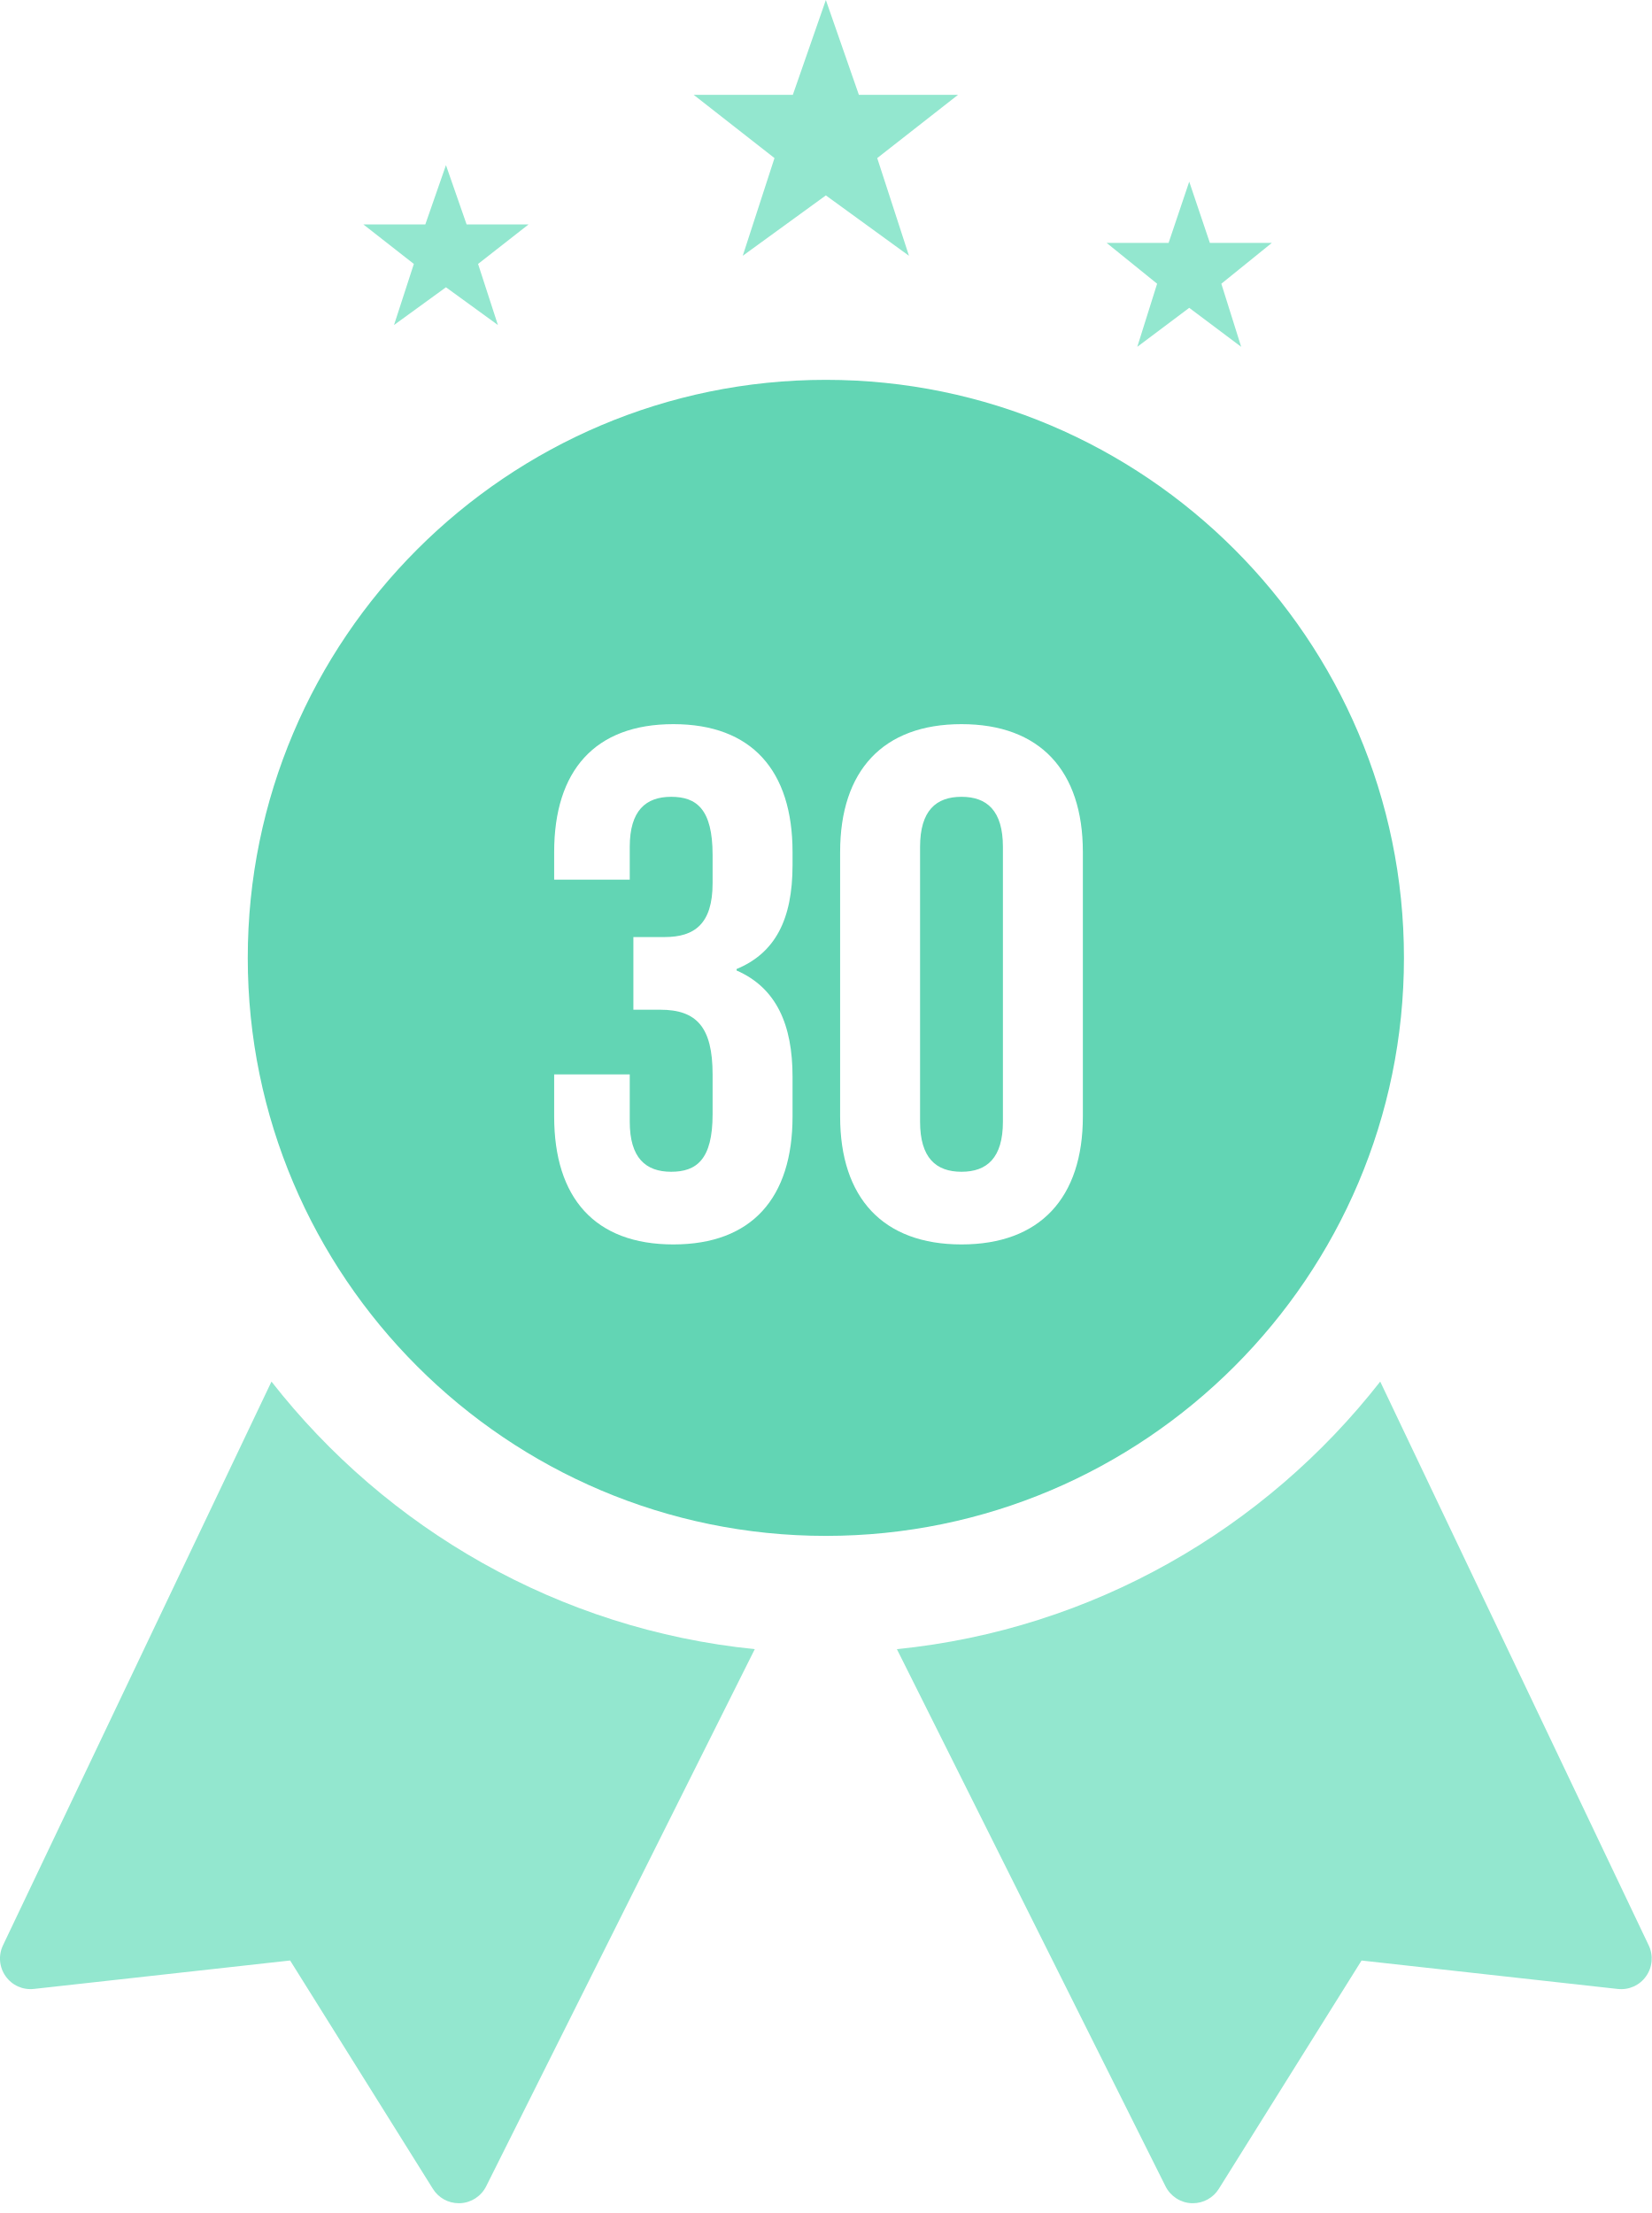
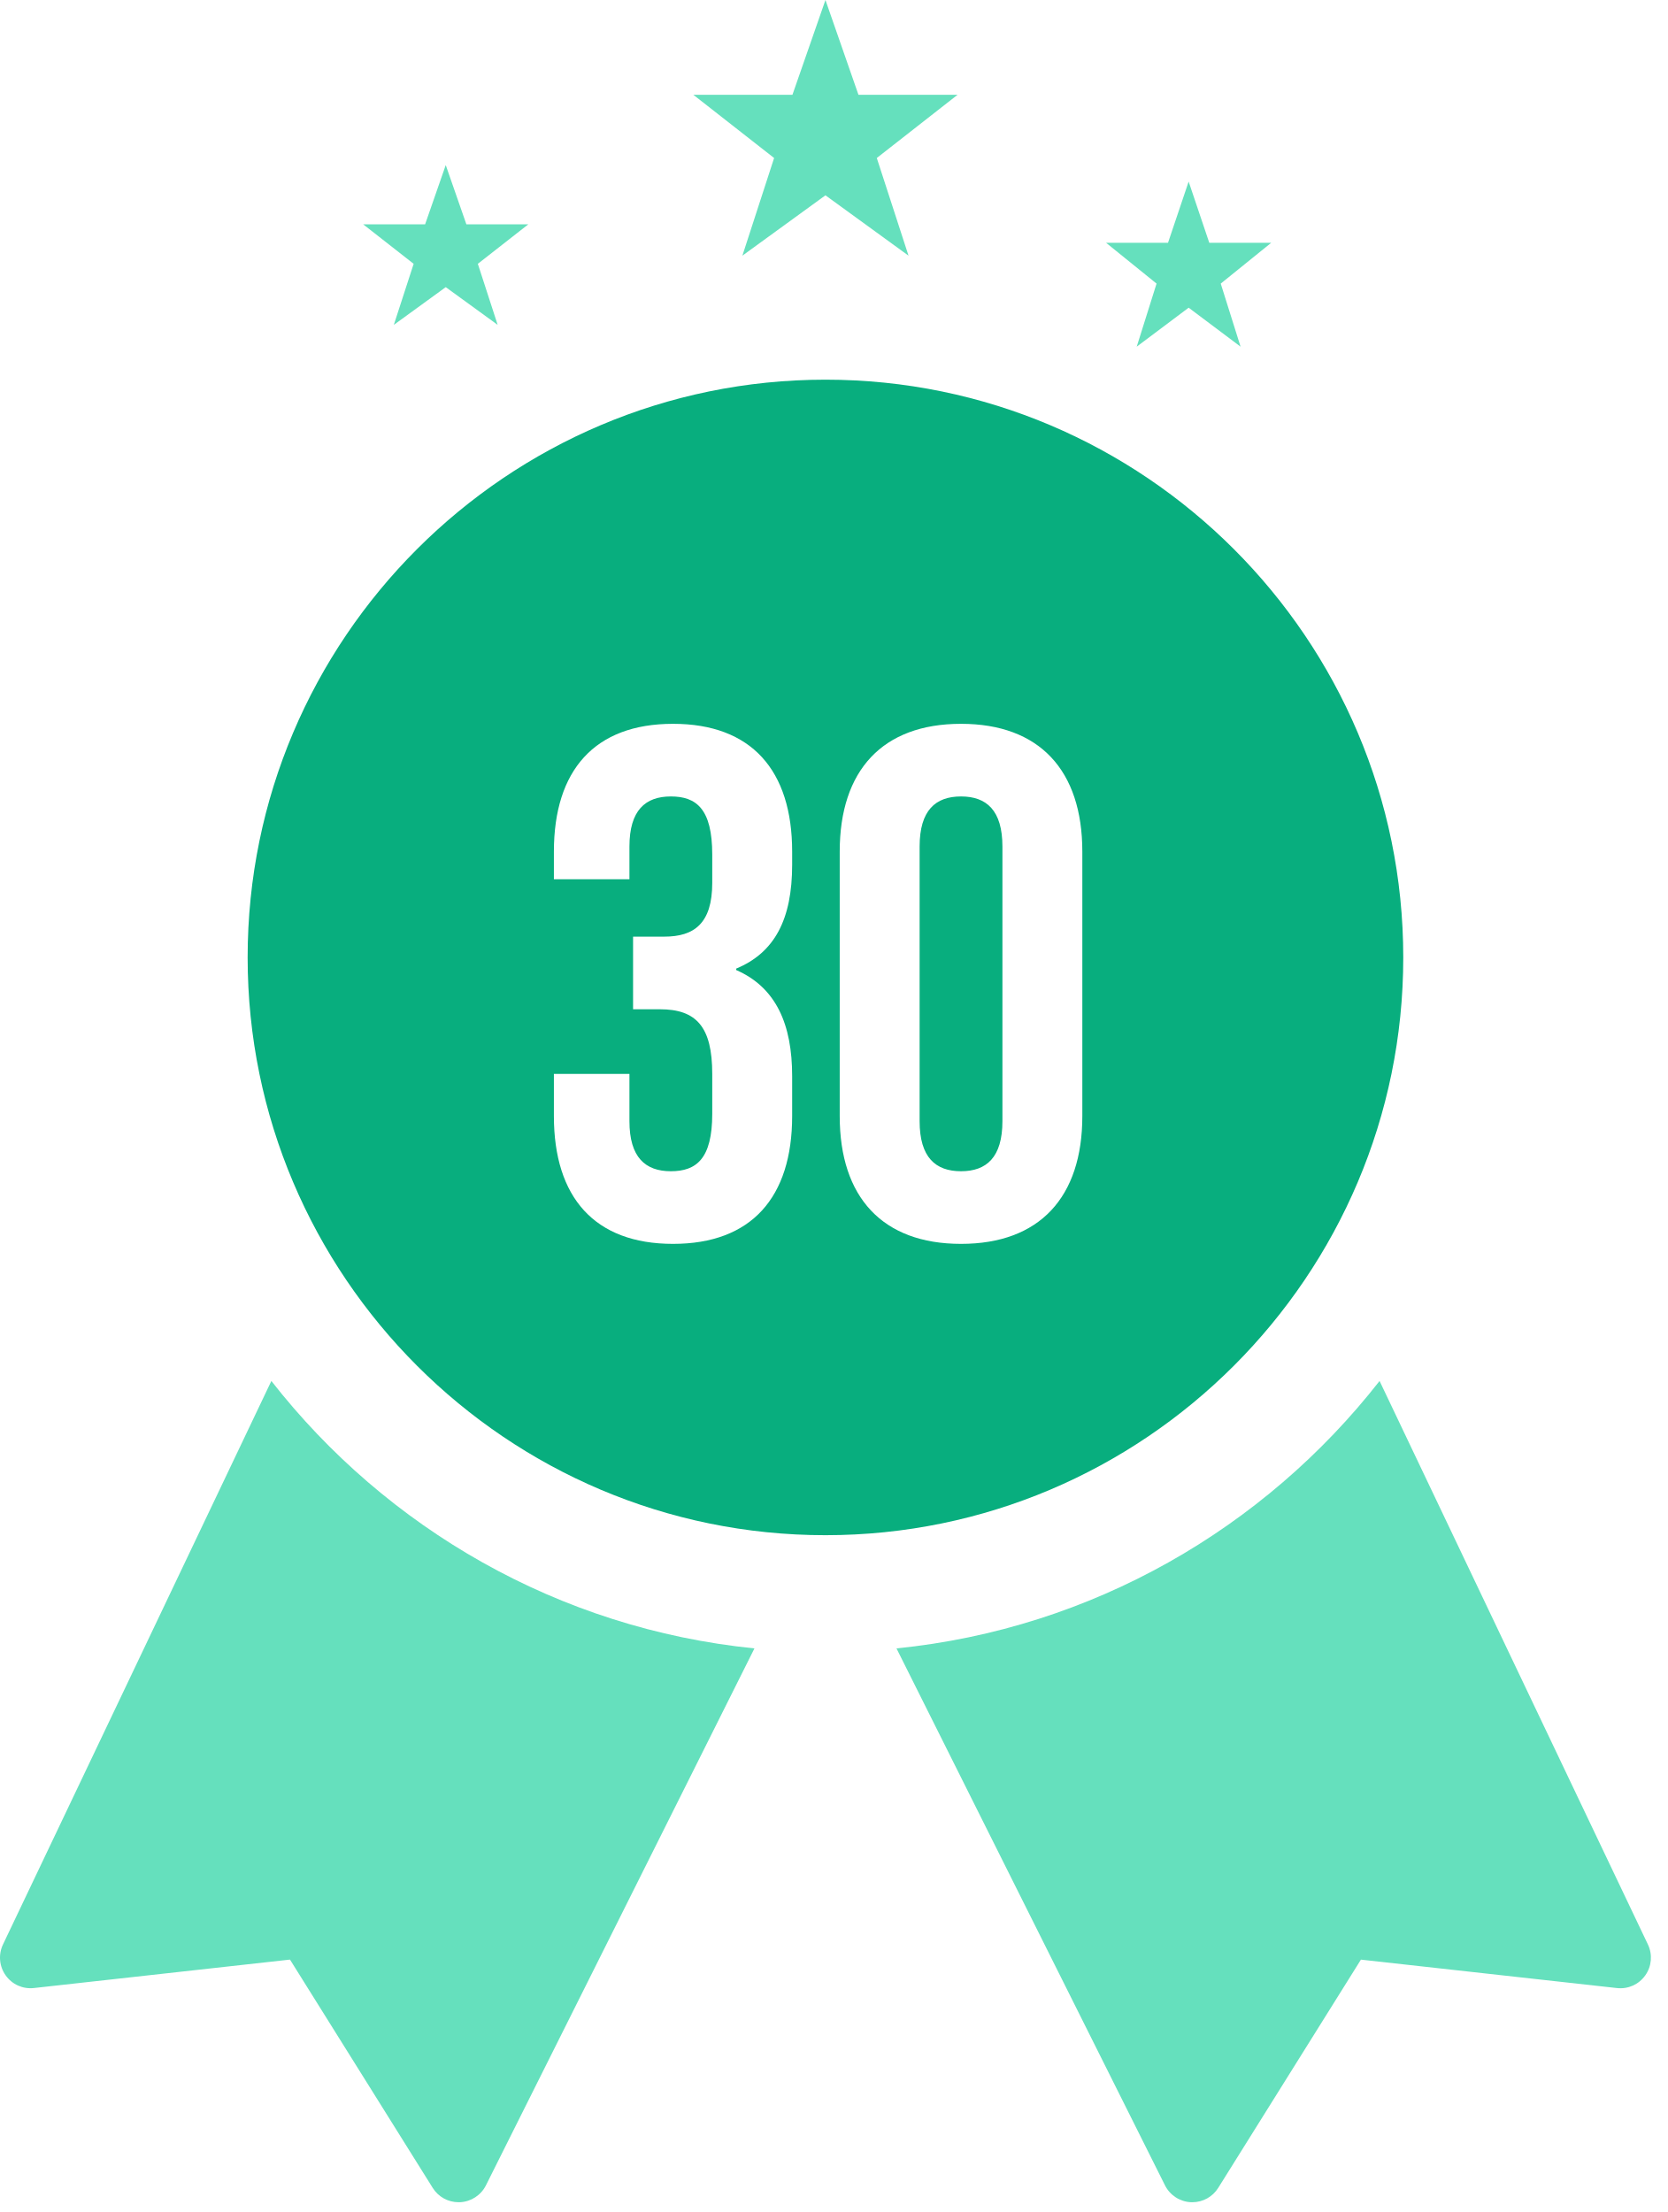
- <svg xmlns="http://www.w3.org/2000/svg" width="100" height="134" viewBox="0 0 100 134" fill="none">
-   <path d="M16.436 83.657L0.178 117.797C-0.109 118.404 -0.048 119.119 0.343 119.666C0.73 120.212 1.376 120.508 2.056 120.432L17.565 118.71L26.208 132.536C26.545 133.081 27.14 133.408 27.777 133.408C27.806 133.408 27.834 133.408 27.866 133.407C28.534 133.375 29.134 132.983 29.434 132.384L45.697 99.858C33.836 98.663 23.406 92.574 16.436 83.657Z" fill="#93E7CF" />
-   <path d="M83.563 83.657L99.821 117.799C100.108 118.406 100.047 119.121 99.656 119.667C99.269 120.214 98.623 120.51 97.943 120.434L82.433 118.712L73.791 132.538C73.454 133.081 72.859 133.408 72.222 133.408C72.192 133.408 72.165 133.408 72.133 133.407C71.465 133.375 70.865 132.983 70.565 132.384L54.301 99.858C66.163 98.663 76.593 92.574 83.563 83.657Z" fill="#93E7CF" />
-   <path fill-rule="evenodd" clip-rule="evenodd" d="M15 58C15 38.7 30.702 23 50 23C69.298 23 85 38.7 85 58C85 77.3 69.298 93 50 93C30.702 93 15 77.3 15 58ZM40.239 56.74C42.043 56.74 43.143 55.948 43.143 53.484V51.768C43.143 48.996 42.175 48.248 40.635 48.248C39.095 48.248 38.127 49.084 38.127 51.284V53.264H33.551V51.592C33.551 46.664 36.015 43.848 40.767 43.848C45.519 43.848 47.983 46.664 47.983 51.592V52.384C47.983 55.684 46.927 57.708 44.595 58.676V58.764C47.015 59.82 47.983 62.064 47.983 65.188V67.608C47.983 72.536 45.519 75.352 40.767 75.352C36.015 75.352 33.551 72.536 33.551 67.608V65.056H38.127V67.916C38.127 70.116 39.095 70.952 40.635 70.952C42.175 70.952 43.143 70.204 43.143 67.476V65.056C43.143 62.196 42.175 61.14 39.975 61.14H38.347V56.74H40.239ZM58.212 48.248C56.672 48.248 55.704 49.084 55.704 51.284V67.916C55.704 70.116 56.672 70.952 58.212 70.952C59.752 70.952 60.72 70.116 60.72 67.916V51.284C60.72 49.084 59.752 48.248 58.212 48.248ZM58.212 75.352C53.46 75.352 50.864 72.536 50.864 67.608V51.592C50.864 46.664 53.46 43.848 58.212 43.848C62.964 43.848 65.56 46.664 65.56 51.592V67.608C65.56 72.536 62.964 75.352 58.212 75.352Z" fill="#62D5B4" />
-   <path d="M28.25 13.59L27 10L25.75 13.59H22L25.056 15.982L23.855 19.68L27 17.395L30.145 19.68L28.944 15.982L32 13.59H28.25Z" fill="#93E7CF" />
-   <path d="M52 5.744L50 0L48 5.744H42L46.89 9.572L44.968 15.488L50 11.832L55.032 15.488L53.11 9.572L58 5.744H52Z" fill="#93E7CF" />
-   <path d="M73.25 14.709L72 11L70.75 14.709H67L70.056 17.18L68.855 21L72 18.64L75.145 21L73.944 17.18L77 14.709H73.25Z" fill="#93E7CF" />
+ <svg xmlns="http://www.w3.org/2000/svg" width="101" height="134" viewBox="0 0 101 134" fill="none">
+   <path d="M16.437 83.657L0.179 117.797C-0.108 118.404 -0.047 119.119 0.344 119.666C0.731 120.212 1.377 120.508 2.057 120.432L17.566 118.71L26.209 132.536C26.546 133.081 27.141 133.408 27.778 133.408C27.807 133.408 27.835 133.408 27.867 133.407C28.535 133.375 29.135 132.983 29.435 132.384L45.699 99.858C33.837 98.663 23.407 92.574 16.437 83.657Z" fill="#65E0BD" />
+   <path d="M83.565 83.657L99.822 117.799C100.109 118.406 100.048 119.121 99.658 119.667C99.27 120.214 98.624 120.51 97.945 120.434L82.435 118.712L73.792 132.538C73.455 133.081 72.861 133.408 72.224 133.408C72.194 133.408 72.166 133.408 72.135 133.407C71.466 133.375 70.866 132.983 70.566 132.384L54.303 99.858C66.164 98.663 76.594 92.574 83.565 83.657Z" fill="#65E0BD" />
+   <path fill-rule="evenodd" clip-rule="evenodd" d="M15 58C15 38.7 30.702 23 50 23C69.298 23 85 38.7 85 58C85 77.3 69.298 93 50 93C30.702 93 15 77.3 15 58ZM40.239 56.74C42.043 56.74 43.143 55.948 43.143 53.484V51.768C43.143 48.996 42.175 48.248 40.635 48.248C39.095 48.248 38.127 49.084 38.127 51.284V53.264H33.551V51.592C33.551 46.664 36.015 43.848 40.767 43.848C45.519 43.848 47.983 46.664 47.983 51.592V52.384C47.983 55.684 46.927 57.708 44.595 58.676V58.764C47.015 59.82 47.983 62.064 47.983 65.188V67.608C47.983 72.536 45.519 75.352 40.767 75.352C36.015 75.352 33.551 72.536 33.551 67.608V65.056H38.127V67.916C38.127 70.116 39.095 70.952 40.635 70.952C42.175 70.952 43.143 70.204 43.143 67.476V65.056C43.143 62.196 42.175 61.14 39.975 61.14H38.347V56.74H40.239ZM58.212 48.248C56.672 48.248 55.704 49.084 55.704 51.284V67.916C55.704 70.116 56.672 70.952 58.212 70.952C59.752 70.952 60.72 70.116 60.72 67.916V51.284C60.72 49.084 59.752 48.248 58.212 48.248ZM58.212 75.352C53.46 75.352 50.864 72.536 50.864 67.608V51.592C50.864 46.664 53.46 43.848 58.212 43.848C62.964 43.848 65.56 46.664 65.56 51.592V67.608C65.56 72.536 62.964 75.352 58.212 75.352Z" fill="#08AE7E" />
+   <path d="M28.25 13.59L27 10L25.75 13.59H22L25.056 15.982L23.855 19.68L27 17.395L30.145 19.68L28.944 15.982L32 13.59H28.25Z" fill="#65E0BD" />
+   <path d="M52 5.744L50 0L48 5.744H42L46.89 9.572L44.968 15.488L50 11.832L55.032 15.488L53.11 9.572L58 5.744H52Z" fill="#65E0BD" />
+   <path d="M73.25 14.709L72 11L70.75 14.709H67L70.056 17.18L68.855 21L72 18.64L75.145 21L73.944 17.18L77 14.709H73.25Z" fill="#65E0BD" />
</svg>
